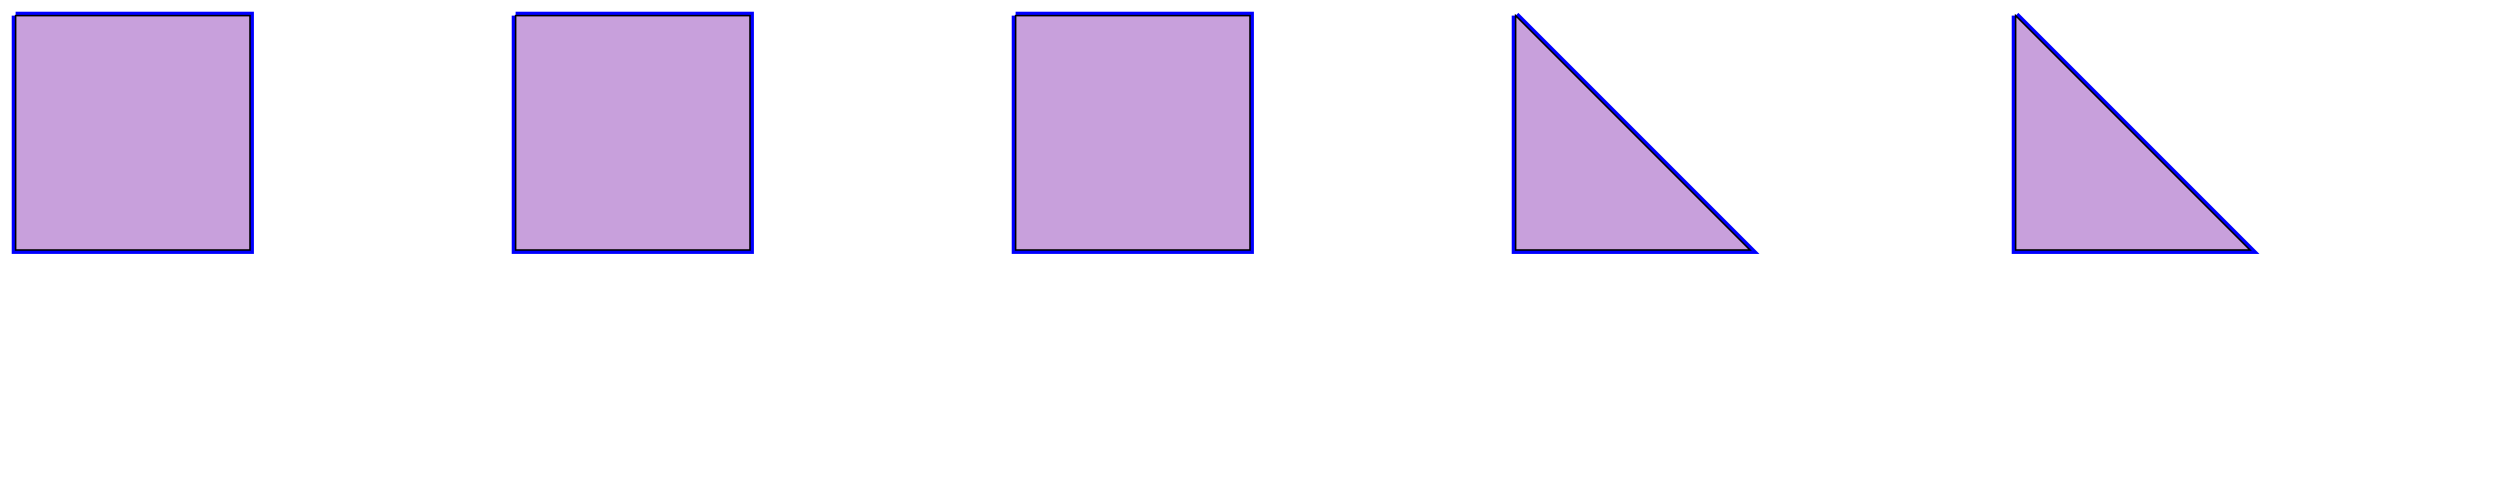
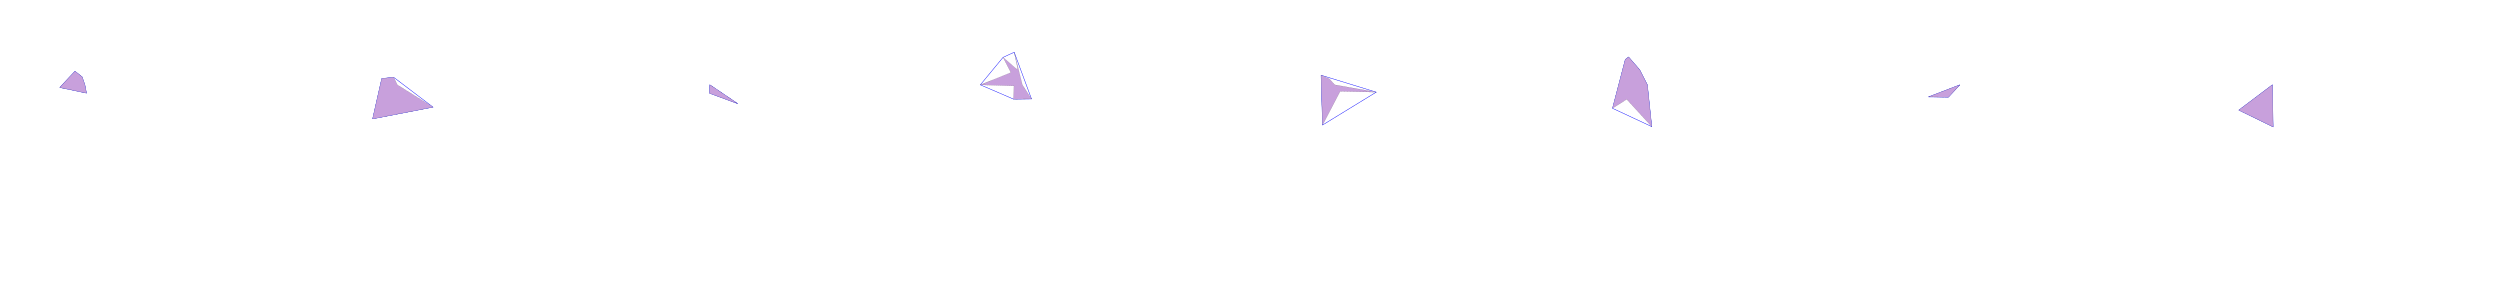
- <svg xmlns="http://www.w3.org/2000/svg" width="1600px" height="320px" version="1.1">
-   <rect x="10" y="10" width="300" height="300" fill="rgb(255,255,255)" />
-   <polyline points="10,10 10,160 160,160 160,10 10,10 " fill="transparent" stroke-width="5" stroke="rgb(0,0,255)" />
-   <polygon points="10,10 10,160 160,160 160,10 " fill="rgb(200,160,220)" stroke-width="1" stroke="rgb(0,0,0)" />
-   <rect x="330" y="10" width="300" height="300" fill="rgb(255,255,255)" />
-   <polyline points="330,10 330,160 480,160 480,10 330,10 " fill="transparent" stroke-width="5" stroke="rgb(0,0,255)" />
-   <polygon points="330,10 330,160 480,160 480,10 " fill="rgb(200,160,220)" stroke-width="1" stroke="rgb(0,0,0)" />
-   <rect x="650" y="10" width="300" height="300" fill="rgb(255,255,255)" />
-   <polyline points="650,10 650,160 800,160 800,10 650,10 " fill="transparent" stroke-width="5" stroke="rgb(0,0,255)" />
-   <polygon points="650,10 650,160 800,160 800,10 " fill="rgb(200,160,220)" stroke-width="1" stroke="rgb(0,0,0)" />
-   <rect x="970" y="10" width="300" height="300" fill="rgb(255,255,255)" />
-   <polyline points="970,10 970,160 1120,160 970,10 " fill="transparent" stroke-width="5" stroke="rgb(0,0,255)" />
-   <polygon points="970,10 970,160 1120,160 " fill="rgb(200,160,220)" stroke-width="1" stroke="rgb(0,0,0)" />
-   <rect x="1290" y="10" width="300" height="300" fill="rgb(255,255,255)" />
-   <polyline points="1290,10 1290,160 1440,160 1290,10 " fill="transparent" stroke-width="5" stroke="rgb(0,0,255)" />
-   <polygon points="1290,10 1290,160 1440,160 " fill="rgb(200,160,220)" stroke-width="1" stroke="rgb(0,0,0)" />
+ <svg xmlns="http://www.w3.org/2000/svg" width="29760px" height="3520px" version="1.1">
+   <rect x="10" y="10" width="3700" height="3500" fill="rgb(255,255,255)" />
+   <polyline points="711.643,1041.36 1029.08,1108.16 1010,1010 977.443,915.448 892.443,848.197 711.643,1041.36 " fill="transparent" stroke-width="5" stroke="rgb(0,0,255)" />
+   <polygon points="1010,1010 1029.08,1108.16 711.643,1041.36 892.443,848.197 977.443,915.448 " fill="rgb(200,160,220)" stroke-width="1" stroke="rgb(0,0,0)" />
+   <rect x="3730" y="10" width="3700" height="3500" fill="rgb(255,255,255)" />
+   <polyline points="4436.11,1414.51 5154.02,1274.96 4686.16,920.121 4544.56,935.079 4436.11,1414.51 " fill="transparent" stroke-width="5" stroke="rgb(0,0,255)" />
+   <polygon points="4730,1010 5154.02,1274.96 4436.11,1414.51 4544.56,935.079 4686.16,920.121 " fill="rgb(200,160,220)" stroke-width="1" stroke="rgb(0,0,0)" />
+   <rect x="7450" y="10" width="3700" height="3500" fill="rgb(255,255,255)" />
+   <polyline points="8446.51,1109.94 8450,1010 8781.62,1233.68 8446.51,1109.94 " fill="transparent" stroke-width="5" stroke="rgb(0,0,255)" />
+   <polygon points="8450,1010 8781.62,1233.68 8446.51,1109.94 " fill="rgb(200,160,220)" stroke-width="1" stroke="rgb(0,0,0)" />
+   <rect x="11170" y="10" width="3700" height="3500" fill="rgb(255,255,255)" />
+   <polyline points="11670,1010 12064,1179.61 12278.9,1177.73 12073.2,621.882 11940.6,682.339 11670,1010 " fill="transparent" stroke-width="5" stroke="rgb(0,0,255)" />
+   <polygon points="12170,1010 12278.9,1177.73 12064,1179.61 12070.7,1022.19 11670,1010 12033.6,863.729 11940.6,682.339 12101.6,822.061 12114.9,817.748 12073.2,621.882 " fill="rgb(200,160,220)" stroke-width="1" stroke="rgb(0,0,0)" />
+   <rect x="14890" y="10" width="3700" height="3500" fill="rgb(255,255,255)" />
+   <polyline points="15726.2,895.285 15743.8,1488.15 16382.4,1096.82 15726.2,895.285 " fill="transparent" stroke-width="5" stroke="rgb(0,0,255)" />
+   <polygon points="15890,1010 16382.4,1096.82 15952.9,1087.71 15743.8,1488.15 15726.2,895.285 15821.8,936.865 " fill="rgb(200,160,220)" stroke-width="1" stroke="rgb(0,0,0)" />
+   <rect x="18610" y="10" width="3700" height="3500" fill="rgb(255,255,255)" />
+   <polyline points="19195.5,1289.6 19662.3,1507.26 19610,1010 19519.2,831.799 19386.3,678.385 19347.6,708.116 19195.5,1289.6 " fill="transparent" stroke-width="5" stroke="rgb(0,0,255)" />
+   <polygon points="19610,1010 19662.3,1507.26 19364.3,1182.07 19195.5,1289.6 19347.6,708.116 19386.3,678.385 19519.2,831.799 " fill="rgb(200,160,220)" stroke-width="1" stroke="rgb(0,0,0)" />
+   <rect x="22330" y="10" width="3700" height="3500" fill="rgb(255,255,255)" />
+   <polyline points="22956.6,1153.35 23193.6,1156.27 23330,1010 22956.6,1153.35 " fill="transparent" stroke-width="5" stroke="rgb(0,0,255)" />
+   <polygon points="23330,1010 23193.6,1156.27 22956.6,1153.35 " fill="rgb(200,160,220)" stroke-width="1" stroke="rgb(0,0,0)" />
+   <rect x="26050" y="10" width="3700" height="3500" fill="rgb(255,255,255)" />
+   <polyline points="26650.7,1310.91 27050,1010 27058.7,1509.92 26650.7,1310.91 " fill="transparent" stroke-width="5" stroke="rgb(0,0,255)" />
+   <polygon points="27050,1010 27058.7,1509.92 26650.7,1310.91 " fill="rgb(200,160,220)" stroke-width="1" stroke="rgb(0,0,0)" />
</svg>
